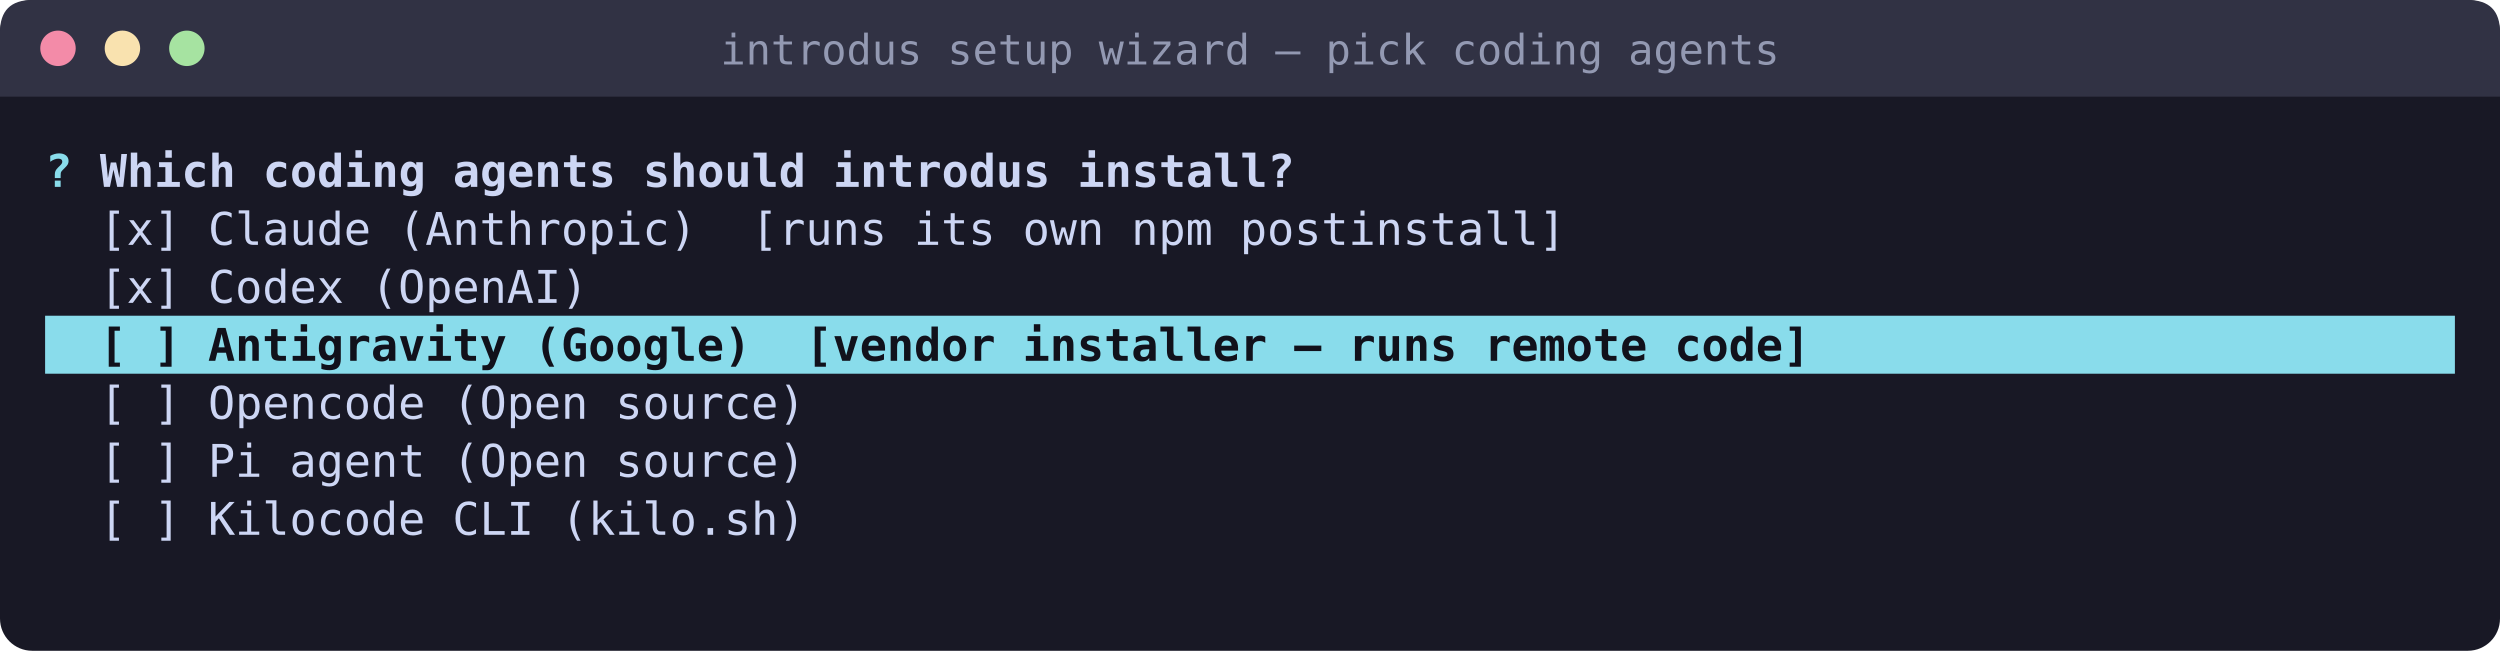
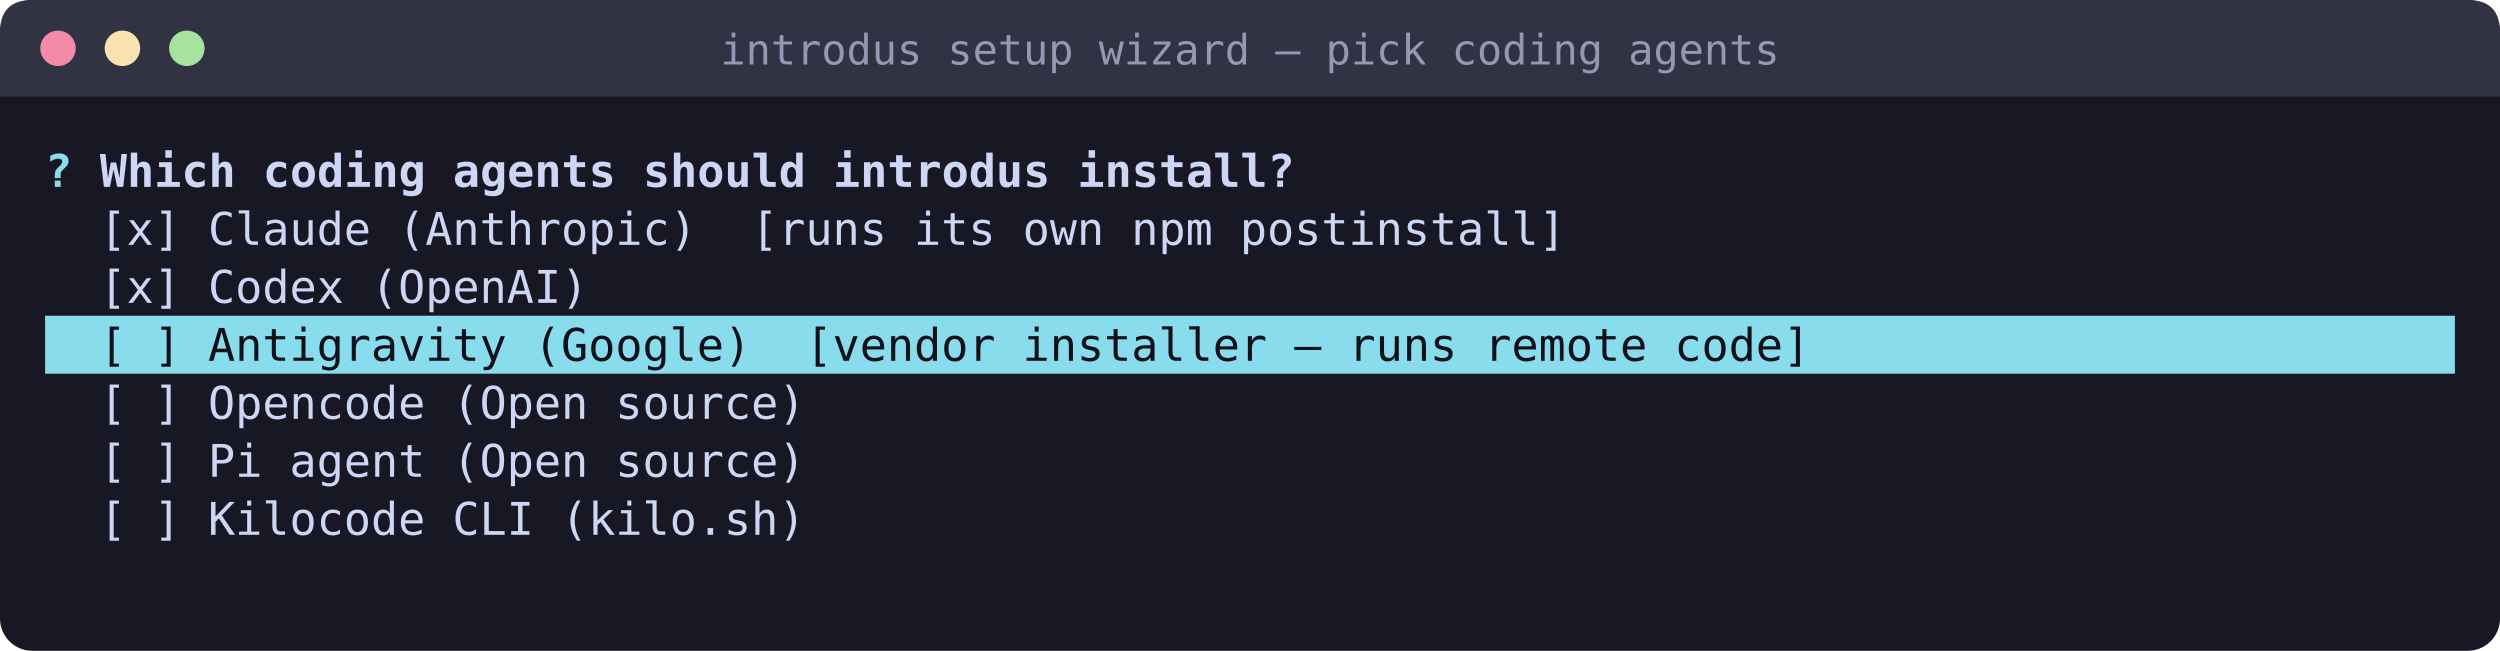
<svg xmlns="http://www.w3.org/2000/svg" width="776" height="202" viewBox="0 0 776 202" font-family="'DejaVu Sans Mono','JetBrains Mono',Menlo,Consolas,'Liberation Mono',monospace">
  <rect x="0" y="0" width="776" height="202" rx="10" fill="#181825" />
  <path d="M0 10 Q0 0 10 0 H766 Q776 0 776 10 V30 H0 Z" fill="#313244" />
  <circle cx="18" cy="15" r="5.5" fill="#f38ba8" />
  <circle cx="38" cy="15" r="5.5" fill="#f9e2af" />
  <circle cx="58" cy="15" r="5.5" fill="#a6e3a1" />
  <text x="388" y="20" fill="#9399b2" font-size="13" text-anchor="middle">introdus setup wizard — pick coding agents</text>
  <g transform="translate(14,44)">
    <rect x="0.0" y="54.0" width="748.0" height="18.0" fill="#89dceb" />
    <text xml:space="preserve" x="0.0" y="14.0" fill="#89dceb" font-size="14" textLength="17.0" lengthAdjust="spacingAndGlyphs" font-weight="bold">? </text>
    <text xml:space="preserve" x="17.0" y="14.0" fill="#cdd6f4" font-size="14" textLength="374.0" lengthAdjust="spacingAndGlyphs" font-weight="bold">Which coding agents should introdus install?</text>
    <text xml:space="preserve" x="0.0" y="32.0" fill="#cdd6f4" font-size="14" textLength="748.0" lengthAdjust="spacingAndGlyphs">  [x] Claude (Anthropic)  [runs its own npm postinstall]                                </text>
    <text xml:space="preserve" x="0.0" y="50.0" fill="#cdd6f4" font-size="14" textLength="748.0" lengthAdjust="spacingAndGlyphs">  [x] Codex (OpenAI)                                                                    </text>
-     <text xml:space="preserve" x="0.0" y="68.0" fill="#11111b" font-size="14" textLength="748.0" lengthAdjust="spacingAndGlyphs" font-weight="bold">  [ ] Antigravity (Google)  [vendor installer — runs remote code]                       </text>
+     <text xml:space="preserve" x="0.0" y="68.0" fill="#11111b" font-size="14" textLength="748.0" lengthAdjust="spacingAndGlyphs">  [ ] Antigravity (Google)  [vendor installer — runs remote code]                       </text>
    <text xml:space="preserve" x="0.0" y="86.0" fill="#cdd6f4" font-size="14" textLength="748.0" lengthAdjust="spacingAndGlyphs">  [ ] Opencode (Open source)                                                            </text>
    <text xml:space="preserve" x="0.0" y="104.0" fill="#cdd6f4" font-size="14" textLength="748.0" lengthAdjust="spacingAndGlyphs">  [ ] Pi agent (Open source)                                                            </text>
    <text xml:space="preserve" x="0.0" y="122.0" fill="#cdd6f4" font-size="14" textLength="748.0" lengthAdjust="spacingAndGlyphs">  [ ] Kilocode CLI (kilo.sh)                                                            </text>
  </g>
</svg>
